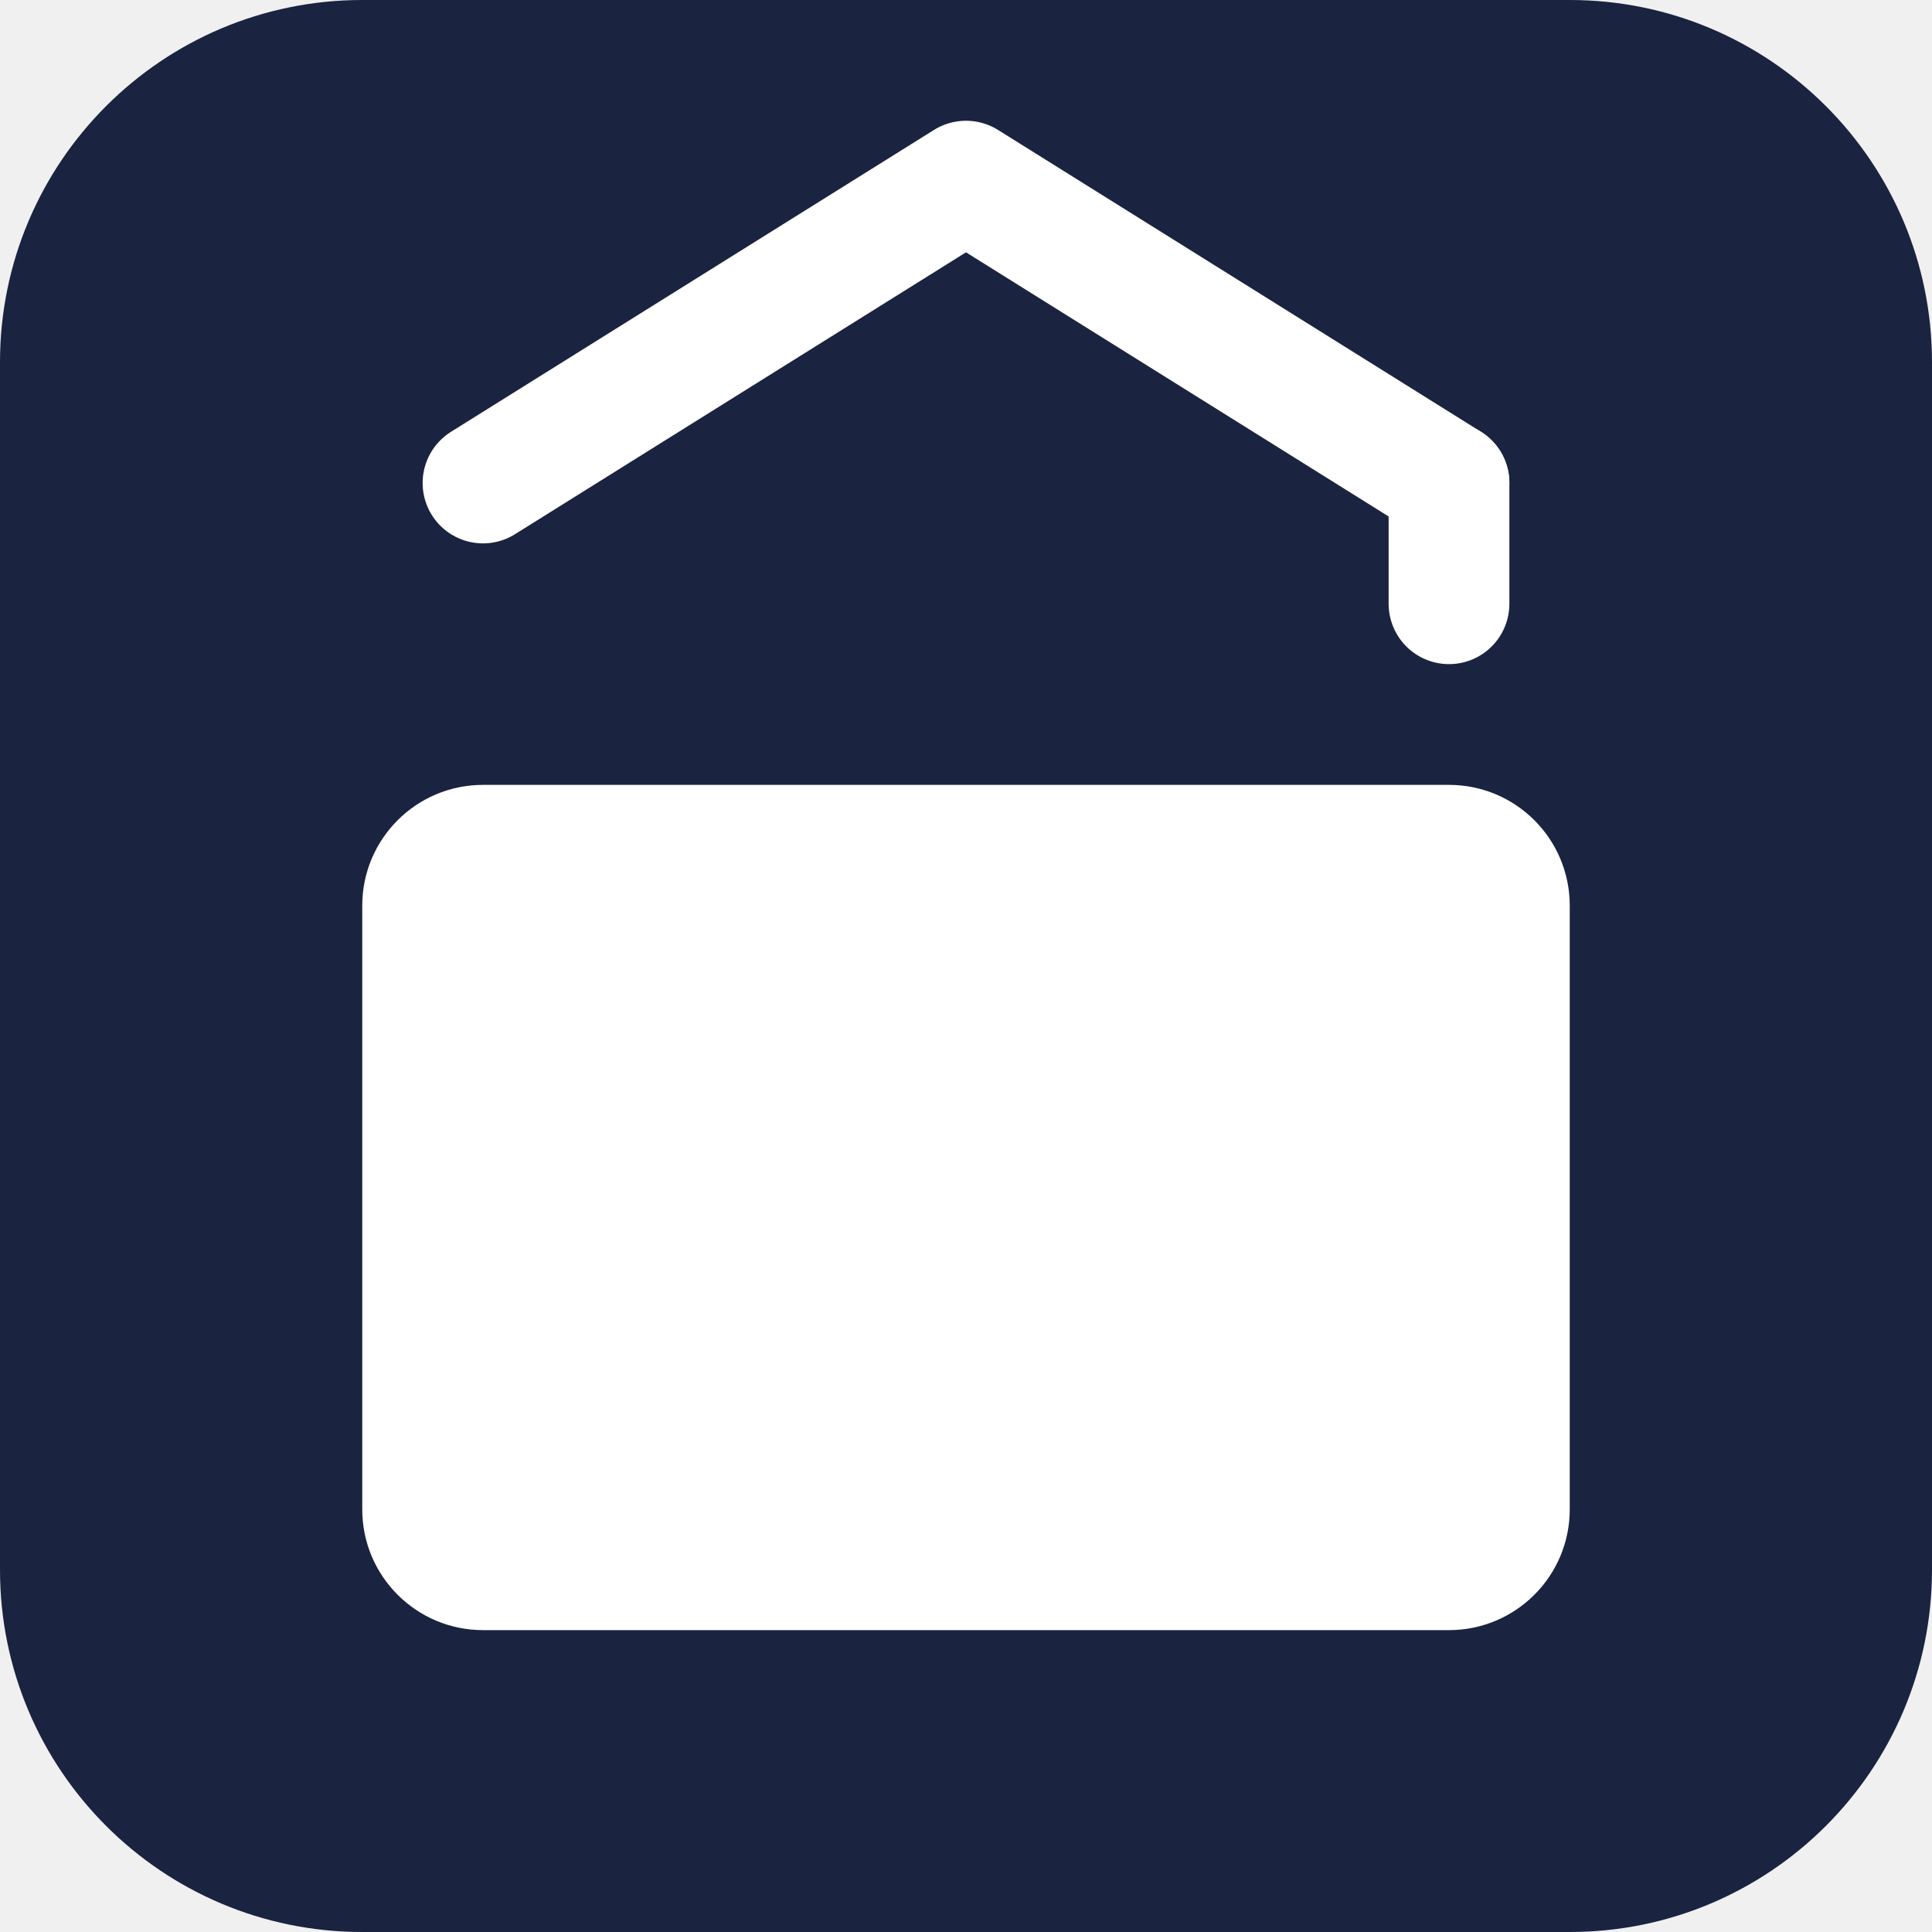
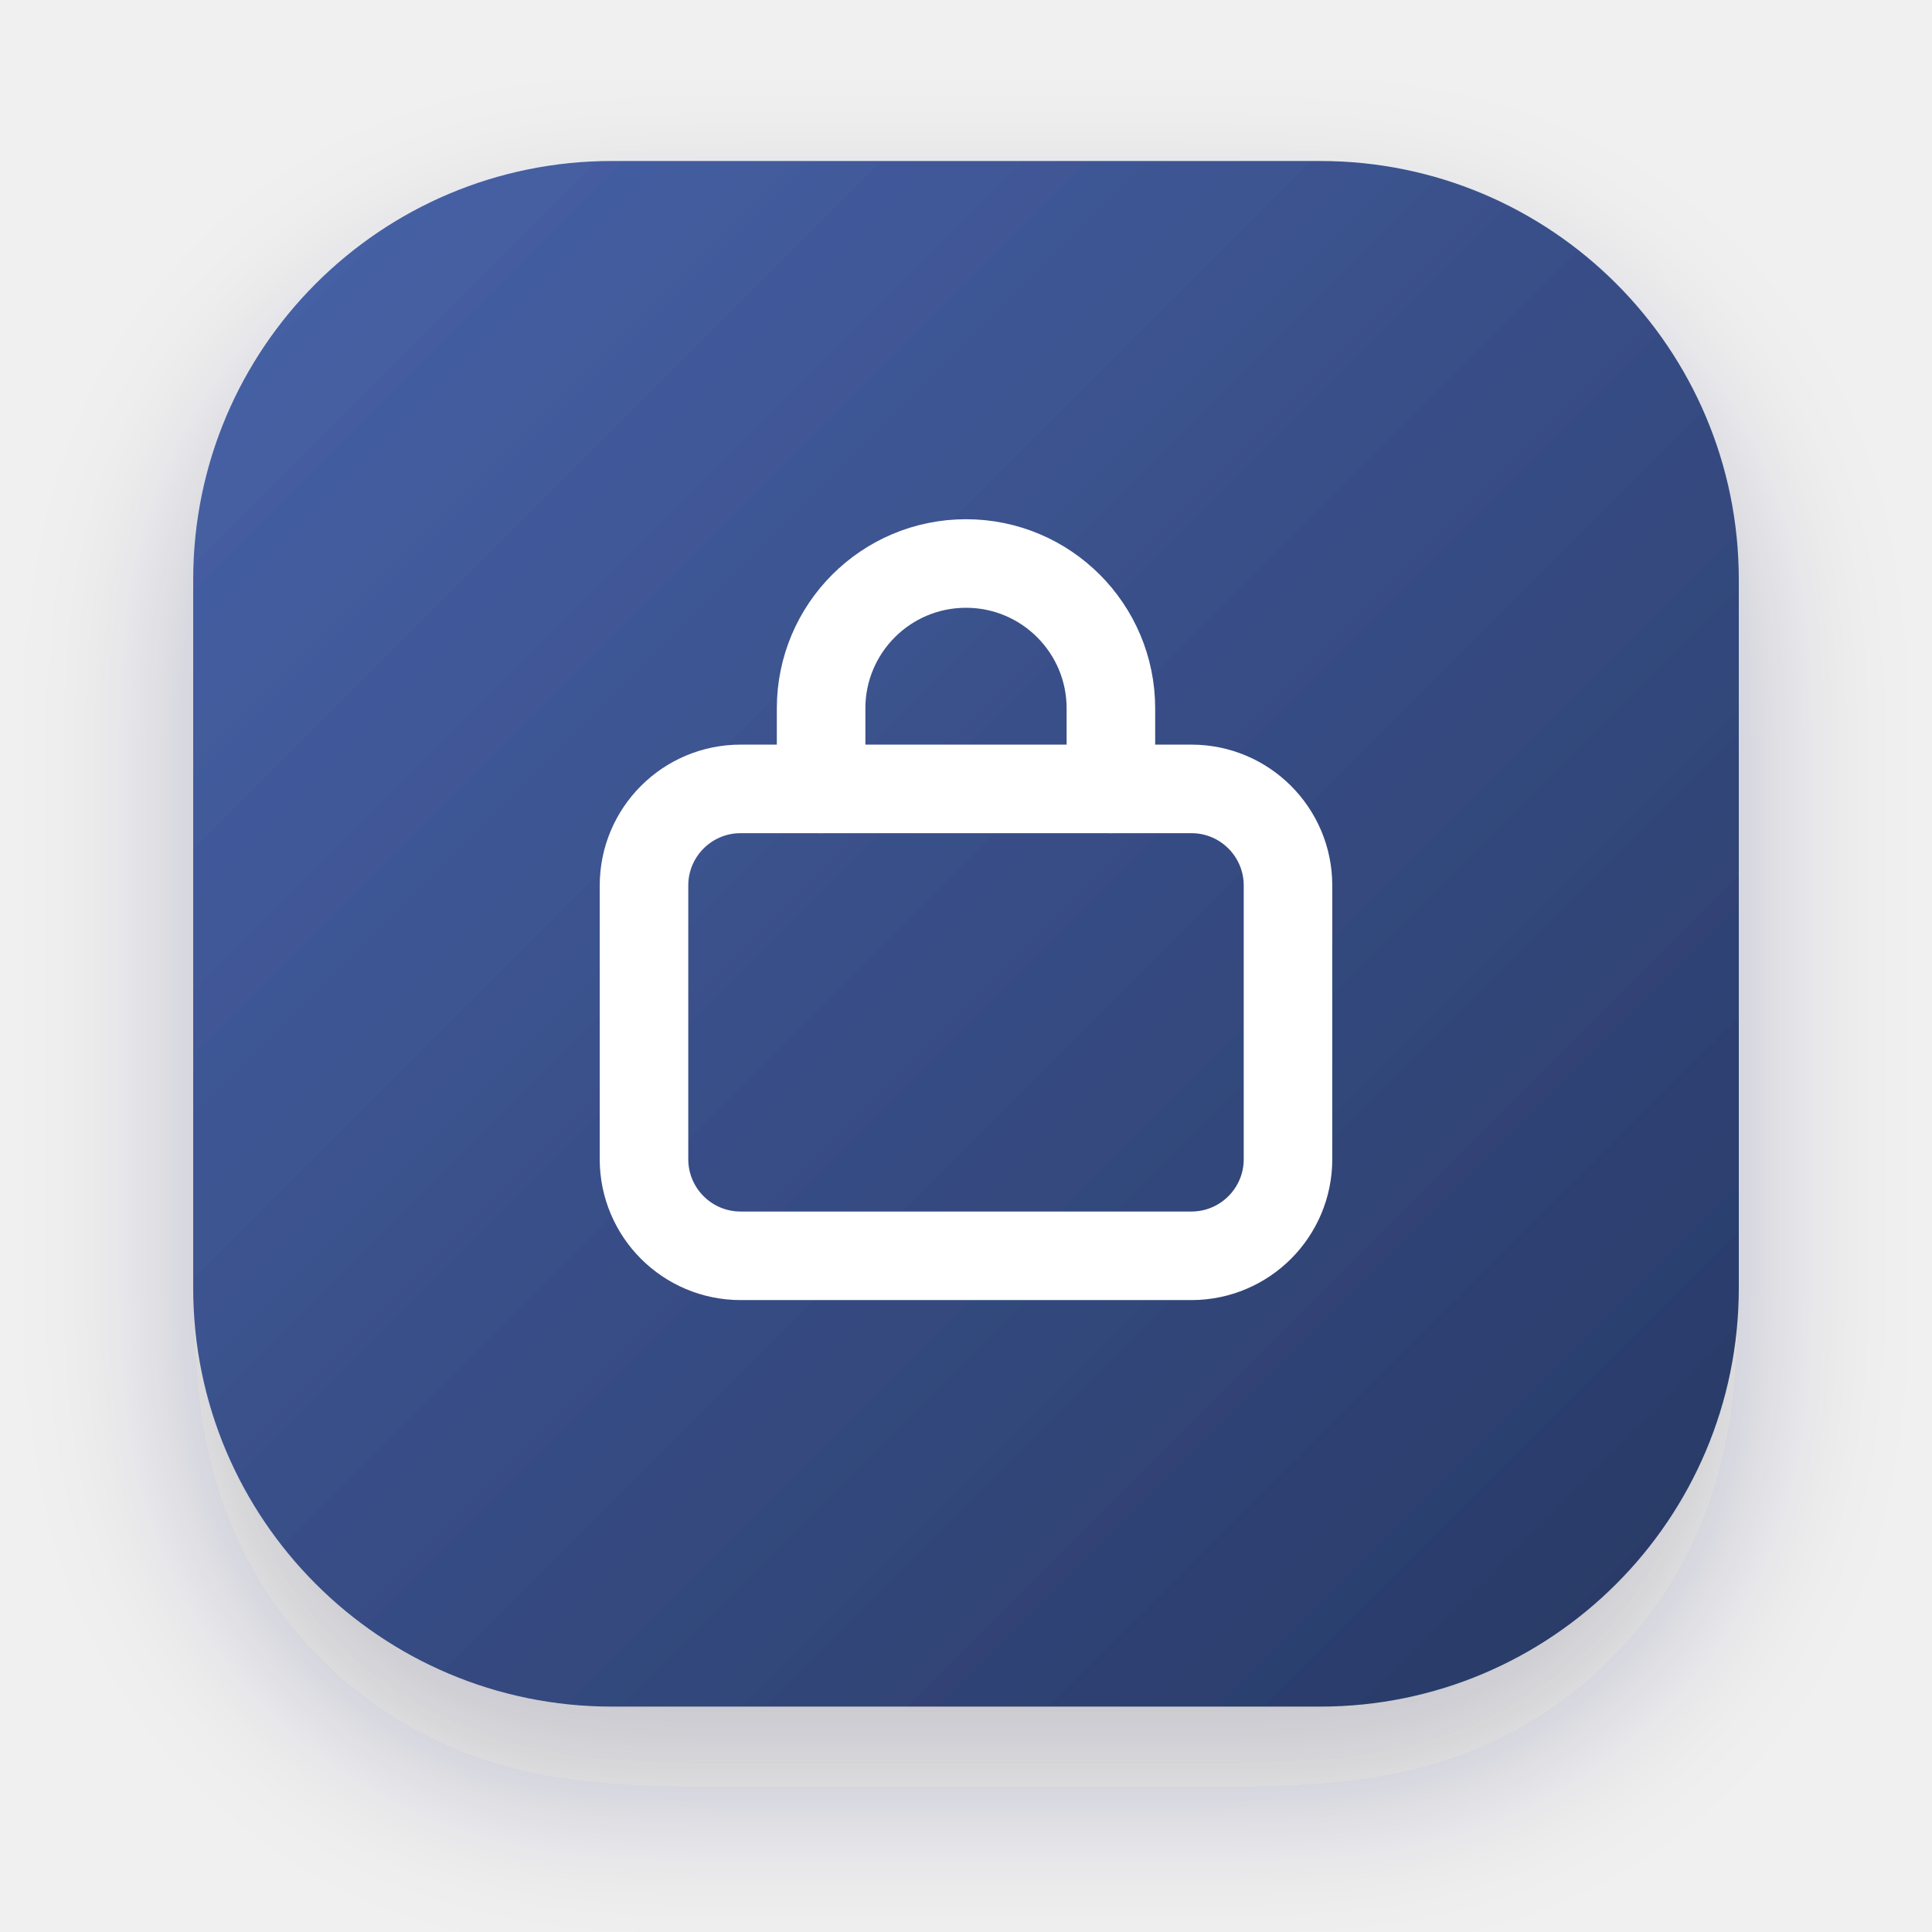
- <svg xmlns="http://www.w3.org/2000/svg" width="32" height="32" viewBox="0 0 32 32" fill="none">
-   <rect width="32" height="32" rx="6" fill="#1a2340" />
-   <path d="M8 13h16a2 2 0 0 1 2 2v10a2 2 0 0 1-2 2H8a2 2 0 0 1-2-2V15a2 2 0 0 1 2-2z" fill="white" />
-   <path d="M8 8l8-5 8 5" stroke="white" stroke-width="2" stroke-linecap="round" stroke-linejoin="round" />
-   <path d="M24 8v2" stroke="white" stroke-width="2" stroke-linecap="round" />
+ <svg xmlns="http://www.w3.org/2000/svg" viewBox="0 0 120 120" width="120" height="120">
+   <defs>
+     <linearGradient id="bg-gradient" x1="0%" y1="0%" x2="100%" y2="100%">
+       <stop offset="0%" stop-color="#4863A9" />
+       <stop offset="100%" stop-color="#273863" />
+     </linearGradient>
+     <filter id="drop-shadow" x="-20%" y="-20%" width="140%" height="140%">
+       <feDropShadow dx="0" dy="5" stdDeviation="5" flood-color="#1E2B4D" flood-opacity="0.22" />
+     </filter>
+   </defs>
+   <rect x="12" y="10" width="96" height="96" rx="26" ry="26" fill="url(#bg-gradient)" filter="url(#drop-shadow)" />
+   <g fill="none" stroke="#FFFFFF" stroke-width="5.5" stroke-linecap="round" stroke-linejoin="round">
+     <rect x="40" y="49" width="40" height="29" rx="6" ry="6" />
+     <path d="M 51 49 V 44 A 9 9 0 0 1 69 44 V 49" />
+   </g>
</svg>
